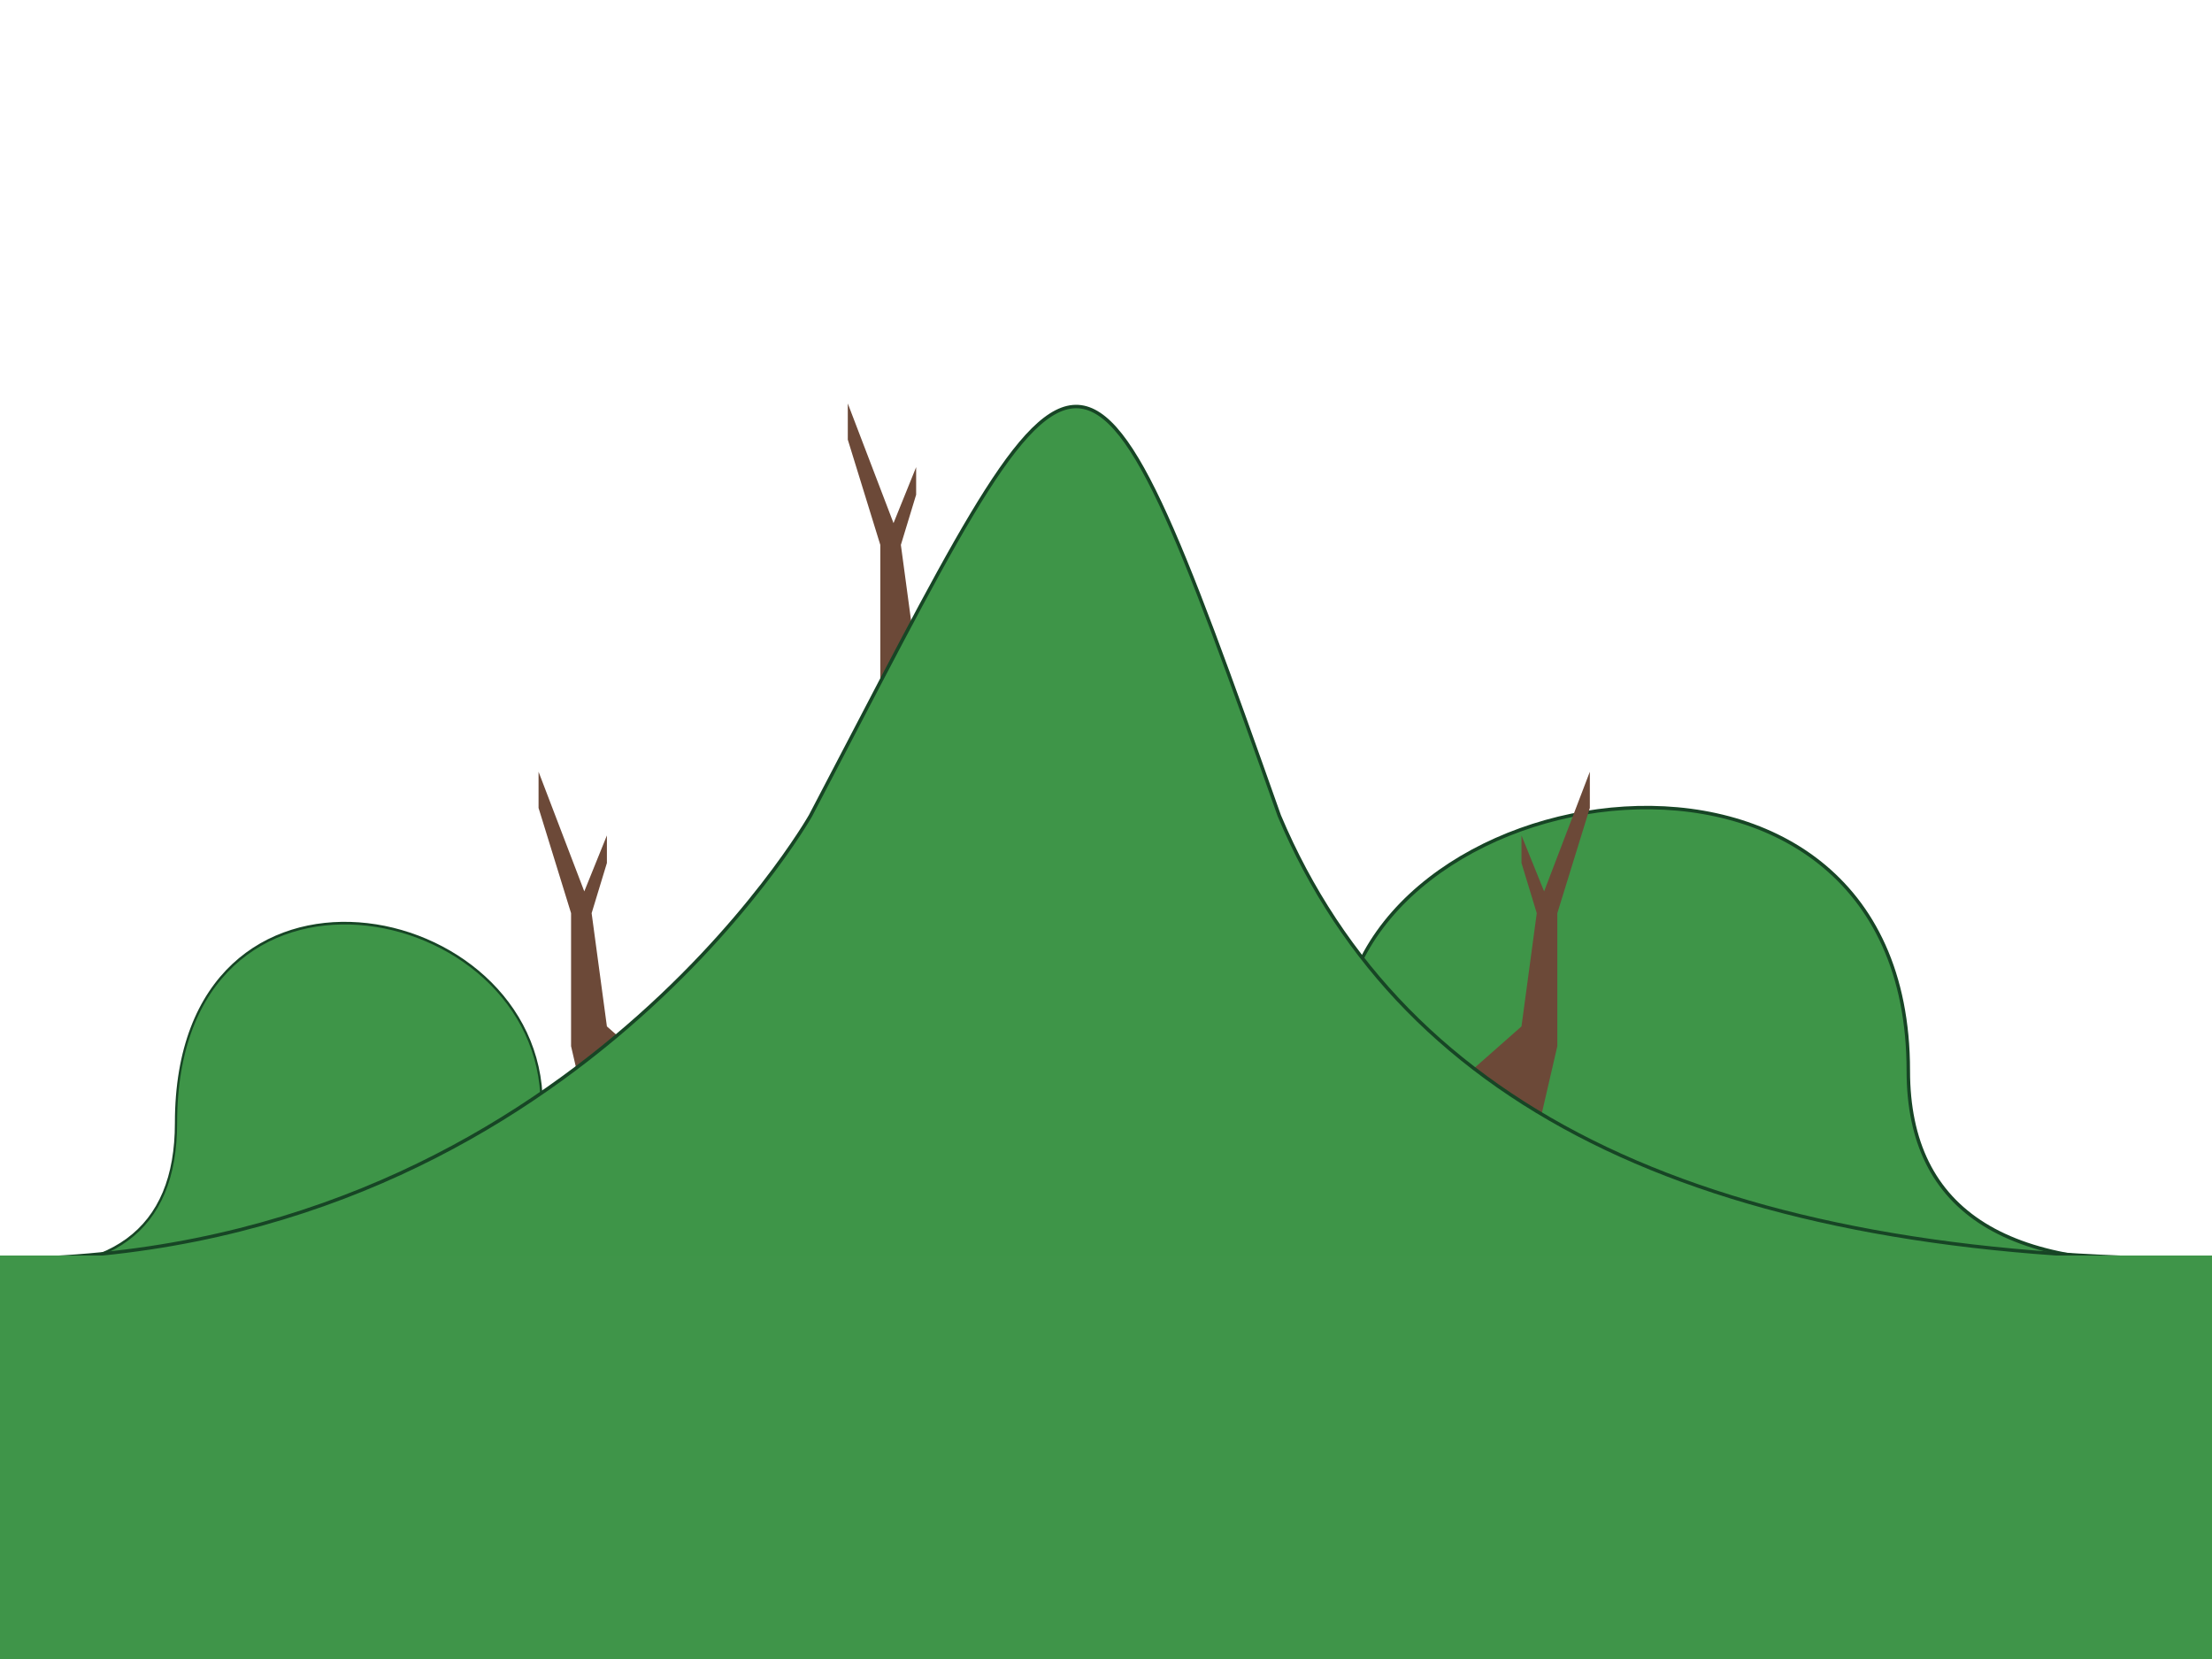
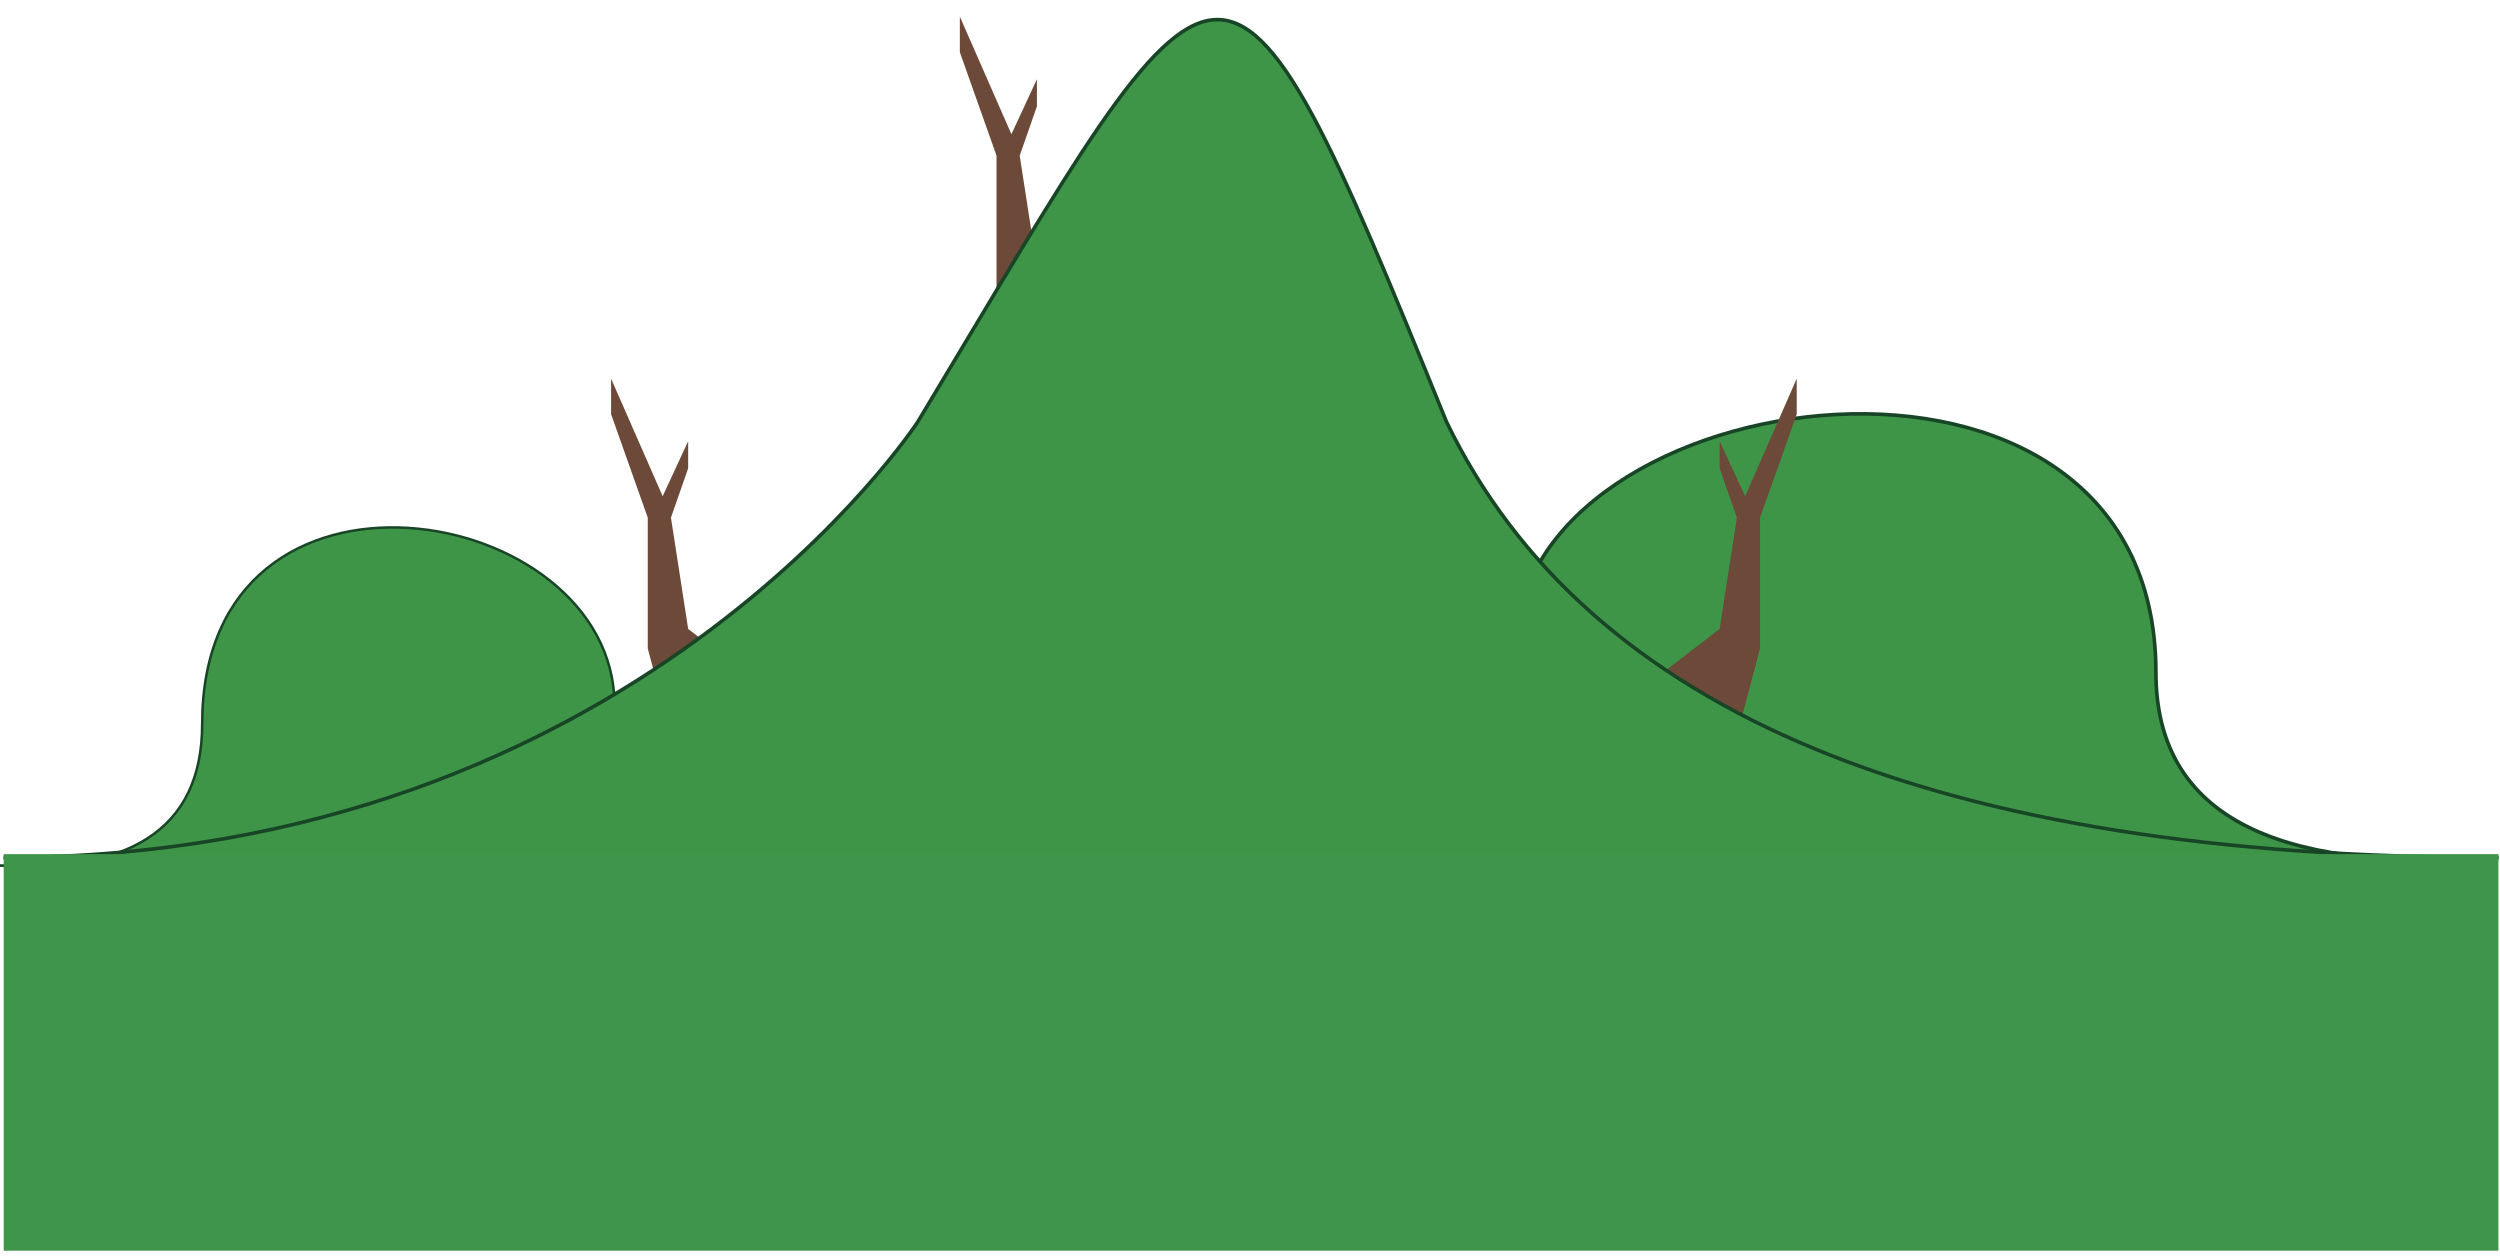
- <svg xmlns="http://www.w3.org/2000/svg" id="eTpvL3fO89o1" viewBox="0 0 640 480" shape-rendering="geometricPrecision" text-rendering="geometricPrecision">
-   <polygon id="eTpvL3fO89o2" points="-14.956,-37.621 -14.956,-33.675 -21.333,-22.197 -21.333,-7.691 -28.362,9.211 -38.211,-5.018 -28.362,-9.85 -25.367,-22.197 -28.362,-27.671 -28.362,-30.677 -23.925,-24.574 -14.956,-37.621" transform="matrix(-1.475 0 0 2.65306 133.762 323.1024)" fill="rgb(108,73,56)" stroke="none" stroke-width="0" />
-   <polygon id="eTpvL3fO89o3" points="-14.956,-37.621 -14.956,-33.675 -21.333,-22.197 -21.333,-7.691 -28.362,9.211 -38.211,-5.018 -28.362,-9.85 -25.367,-22.197 -28.362,-27.671 -28.362,-30.677 -23.925,-24.574 -14.956,-37.621" transform="matrix(-1.475 0 0 2.65306 223.234 216.5474)" fill="rgb(108,73,56)" stroke="none" stroke-width="0" />
-   <path id="eTpvL3fO89o4" d="M-5.867,322.682C-5.867,322.682,382.101,365.365,382.101,261.132C382.101,181.727,546.266,154.577,546.266,268.224Q546.266,329.973,634.133,322.682" transform="matrix(1 0 0 1 5.866946 41.56489)" fill="rgb(62,149,72)" stroke="rgb(23,69,37)" stroke-width="1" />
-   <path id="eTpvL3fO89o5" d="M-5.867,322.682C-5.867,322.682,382.101,365.365,382.101,261.132C382.101,181.727,546.266,154.577,546.266,268.224Q546.266,329.973,634.133,322.682" transform="matrix(-0.6443944 0 0 0.7595309 402.9353 121.1945)" fill="rgb(62,149,72)" stroke="rgb(23,69,37)" stroke-width="1" />
-   <polygon id="eTpvL3fO89o6" points="-14.956,-37.621 -14.956,-33.675 -21.333,-22.197 -21.333,-7.691 -28.362,9.211 -38.211,-5.018 -28.362,-9.85 -25.367,-22.197 -28.362,-27.671 -28.362,-30.677 -23.925,-24.574 -14.956,-37.621" transform="matrix(1.475 0 0 2.65306 482.048 323.1024)" fill="rgb(108,73,56)" stroke="none" stroke-width="0" />
-   <path id="eTpvL3fO89o7" d="M-5.867,322.682C155.893,322.682,228.632,194.447,228.632,194.447C308.192,42.735,306.271,30.569,364.272,194.447Q418.372,322.889,634.133,322.682" transform="matrix(1 0 0 1 5.866946 41.56489)" fill="rgb(62,149,72)" stroke="rgb(23,69,37)" stroke-width="1" />
-   <rect id="eTpvL3fO89o8" width="640" height="116.737" rx="0" ry="0" transform="matrix(1 0 0 1 0 363.2634)" fill="rgb(63,149,73)" stroke="none" stroke-width="0" />
+ <svg xmlns="http://www.w3.org/2000/svg" id="eTpvL3fO89o1" viewBox="0 0 17550 8833" shape-rendering="geometricPrecision" text-rendering="geometricPrecision" version="1.1" width="17550" height="8833">
+   <defs id="defs855" />
+   <polygon id="eTpvL3fO89o2" points="-28.362,9.211 -38.211,-5.018 -28.362,-9.85 -25.367,-22.197 -28.362,-27.671 -28.362,-30.677 -23.925,-24.574 -14.956,-37.621 -14.956,-33.675 -21.333,-22.197 -21.333,-7.691 " transform="matrix(-40.36205,0,0,63.27132,3686.162,5038.237)" fill="#6c4938" stroke="none" stroke-width="0" />
+   <polygon id="eTpvL3fO89o3" points="-28.362,9.211 -38.211,-5.018 -28.362,-9.85 -25.367,-22.197 -28.362,-27.671 -28.362,-30.677 -23.925,-24.574 -14.956,-37.621 -14.956,-33.675 -21.333,-22.197 -21.333,-7.691 " transform="matrix(-40.36205,0,0,63.27132,6134.484,2497.067)" fill="#6c4938" stroke="none" stroke-width="0" />
+   <path id="eTpvL3fO89o4" d="m 25.885,6019.47 c 0,0 10616.397,1017.929 10616.397,-1467.873 0,-1893.691 4492.221,-2541.17 4492.221,169.122 q 0,1472.617 2404.408,1298.751" fill="#3e9548" stroke="#174525" stroke-width="25.546" />
+   <path id="eTpvL3fO89o5" d="m 11155.302,6067.99 c 0,0 -6841.146,773.148 -6841.146,-1114.895 0,-1438.316 -2894.762,-1930.097 -2894.762,128.454 q 0,1118.498 -1549.388,986.441" fill="#3e9548" stroke="#174525" stroke-width="17.872" />
+   <polygon id="eTpvL3fO89o6" points="-28.362,9.211 -38.211,-5.018 -28.362,-9.85 -25.367,-22.197 -28.362,-27.671 -28.362,-30.677 -23.925,-24.574 -14.956,-37.621 -14.956,-33.675 -21.333,-22.197 -21.333,-7.691 " transform="matrix(40.36205,0,0,63.27132,13216.696,5038.237)" fill="#6c4938" stroke="none" stroke-width="0" />
+   <path id="eTpvL3fO89o7" d="m 25.885,6019.47 c 4426.42,0 6416.857,-3058.196 6416.857,-3058.196 2177.074,-3618.111 2124.509,-3908.249 3711.652,0 q 1480.399,3063.133 7384.516,3058.196" fill="#3e9548" stroke="#174525" stroke-width="25.546" />
+   <rect id="eTpvL3fO89o8" width="17513.025" height="2783.985" rx="0" ry="0" fill="#3f9549" stroke="none" stroke-width="0" x="25.885" y="5996.015" />
</svg>
